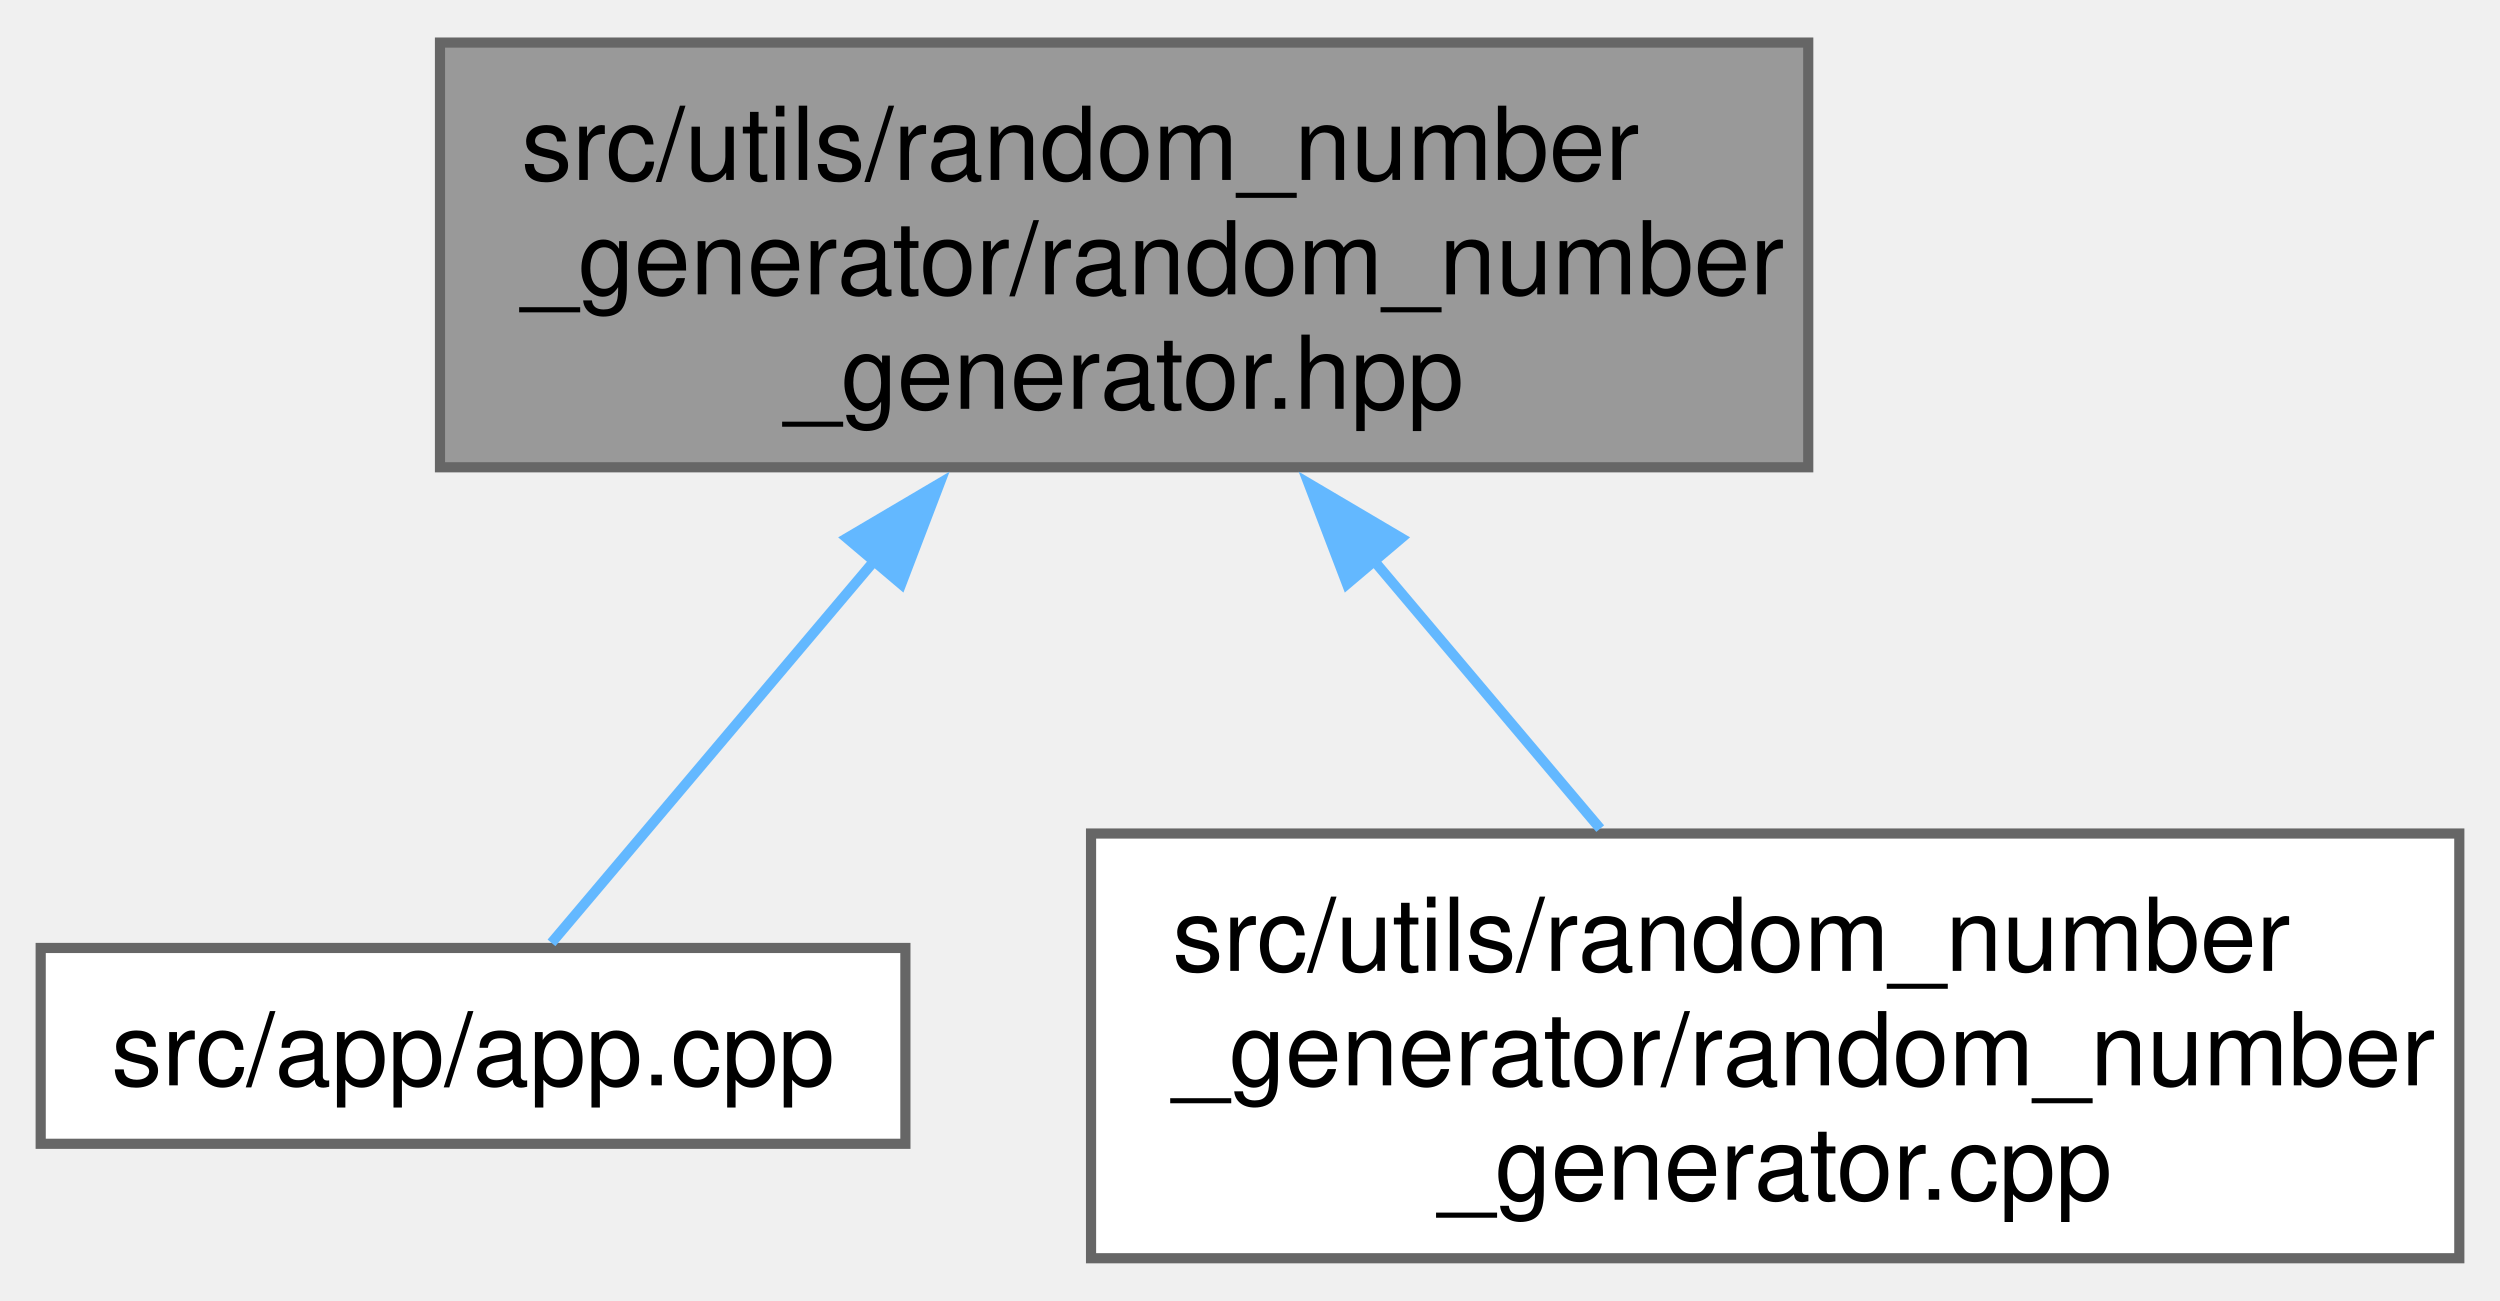
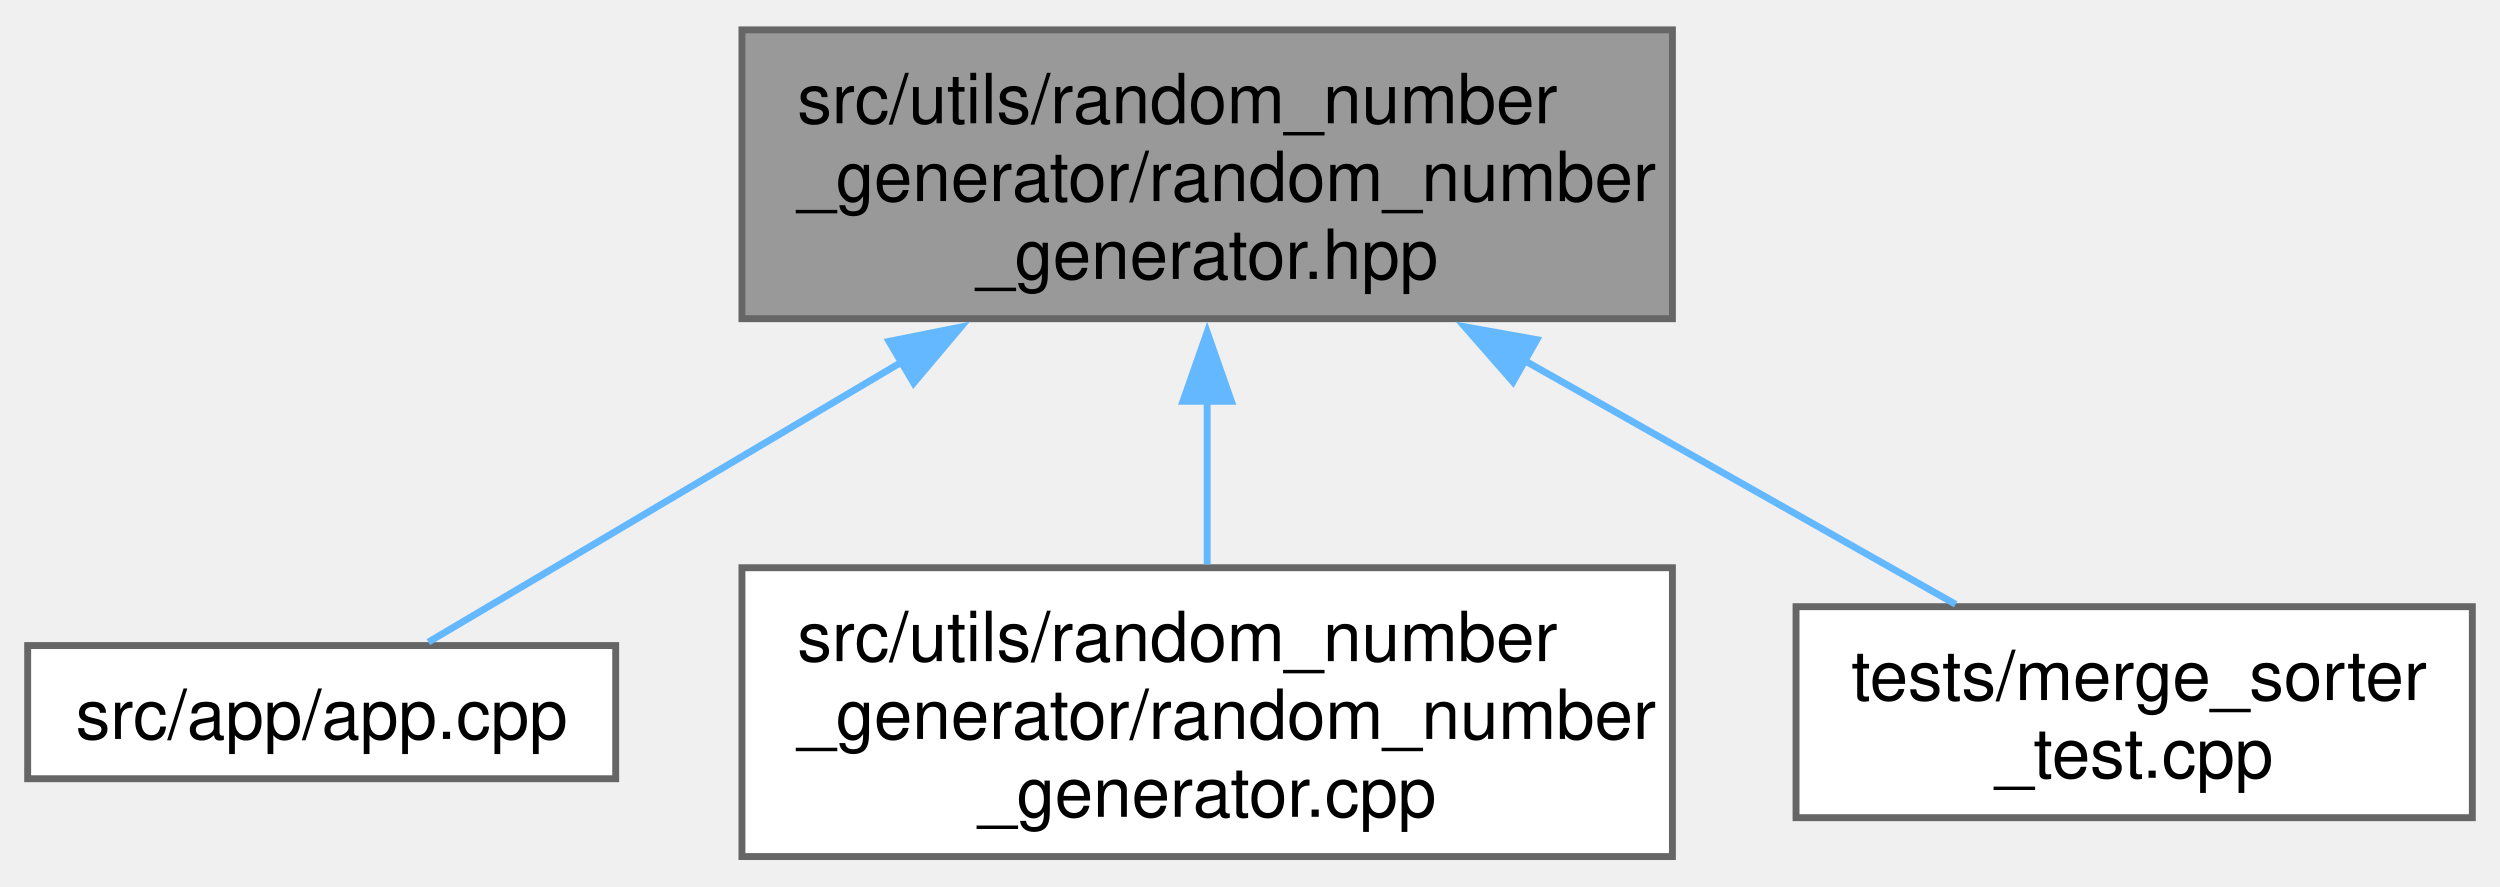
- <svg xmlns="http://www.w3.org/2000/svg" xmlns:xlink="http://www.w3.org/1999/xlink" width="246pt" height="128pt" viewBox="0.00 0.00 245.75 127.50">
+ <svg xmlns="http://www.w3.org/2000/svg" xmlns:xlink="http://www.w3.org/1999/xlink" width="361pt" height="128pt" viewBox="0.00 0.00 361.38 127.50">
  <g id="graph0" class="graph" transform="scale(1 1) rotate(0) translate(4 123.5)">
    <g id="Node000001" class="node">
      <g id="a_Node000001">
-         <a xlink:title=" ">
-           <polygon fill="#999999" stroke="#666666" points="173.75,-119.5 39.25,-119.5 39.25,-77.75 173.75,-77.75 173.75,-119.5" />
-           <text text-anchor="start" x="47.25" y="-106" font-family="Helvetica,sans-Serif" font-size="10.00">src/utils/random_number</text>
-           <text text-anchor="start" x="47.25" y="-94.75" font-family="Helvetica,sans-Serif" font-size="10.00">_generator/random_number</text>
-           <text text-anchor="middle" x="106.5" y="-83.5" font-family="Helvetica,sans-Serif" font-size="10.00">_generator.hpp</text>
+         <a xlink:title="Deklaracja klasy RandomNumberGenerator do generowania liczb losowych.">
+           <polygon fill="#999999" stroke="#666666" points="237.75,-119.5 103.25,-119.5 103.25,-77.75 237.75,-77.75 237.75,-119.5" />
+           <text text-anchor="start" x="111.25" y="-106" font-family="Helvetica,sans-Serif" font-size="10.00">src/utils/random_number</text>
+           <text text-anchor="start" x="111.25" y="-94.75" font-family="Helvetica,sans-Serif" font-size="10.00">_generator/random_number</text>
+           <text text-anchor="middle" x="170.5" y="-83.5" font-family="Helvetica,sans-Serif" font-size="10.00">_generator.hpp</text>
        </a>
      </g>
    </g>
    <g id="Node000002" class="node">
      <g id="a_Node000002">
-         <a xlink:href="app_8cpp.html" target="_top" xlink:title=" ">
+         <a xlink:href="app_8cpp.html" target="_top" xlink:title="Implementacja klasy App obsługującej operacje na liście liczb całkowitych poprzez interaktywne menu.">
          <polygon fill="white" stroke="#666666" points="85,-30.5 0,-30.5 0,-11.25 85,-11.25 85,-30.5" />
          <text text-anchor="middle" x="42.5" y="-17" font-family="Helvetica,sans-Serif" font-size="10.00">src/app/app.cpp</text>
        </a>
      </g>
    </g>
    <g id="edge1_Node000001_Node000002" class="edge">
      <g id="a_edge1_Node000001_Node000002">
        <a xlink:title=" ">
-           <path fill="none" stroke="#63b8ff" d="M82.16,-68.81C70.82,-55.39 58.11,-40.35 50.21,-31" />
-           <polygon fill="#63b8ff" stroke="#63b8ff" points="79.25,-70.79 88.37,-76.17 84.59,-66.27 79.25,-70.79" />
+           <path fill="none" stroke="#63b8ff" d="M126.31,-71.47C102.56,-57.42 74.78,-40.98 57.92,-31" />
+           <polygon fill="#63b8ff" stroke="#63b8ff" points="124.51,-74.47 134.9,-76.55 128.07,-68.45 124.51,-74.47" />
        </a>
      </g>
    </g>
    <g id="Node000003" class="node">
      <g id="a_Node000003">
-         <a xlink:href="random__number__generator_8cpp.html" target="_top" xlink:title=" ">
+         <a xlink:href="random__number__generator_8cpp.html" target="_top" xlink:title="Implementacja generatora liczb losowych.">
          <polygon fill="white" stroke="#666666" points="237.75,-41.75 103.25,-41.75 103.25,0 237.75,0 237.75,-41.75" />
          <text text-anchor="start" x="111.25" y="-28.25" font-family="Helvetica,sans-Serif" font-size="10.00">src/utils/random_number</text>
          <text text-anchor="start" x="111.25" y="-17" font-family="Helvetica,sans-Serif" font-size="10.00">_generator/random_number</text>
          <text text-anchor="middle" x="170.5" y="-5.75" font-family="Helvetica,sans-Serif" font-size="10.00">_generator.cpp</text>
        </a>
      </g>
    </g>
    <g id="edge2_Node000001_Node000003" class="edge">
      <g id="a_edge2_Node000001_Node000003">
        <a xlink:title=" ">
-           <path fill="none" stroke="#63b8ff" d="M130.87,-68.79C138.34,-59.94 146.41,-50.39 153.3,-42.23" />
-           <polygon fill="#63b8ff" stroke="#63b8ff" points="128.41,-66.27 124.63,-76.17 133.75,-70.79 128.41,-66.27" />
+           <path fill="none" stroke="#63b8ff" d="M170.5,-66C170.5,-57.96 170.5,-49.54 170.5,-42.23" />
+           <polygon fill="#63b8ff" stroke="#63b8ff" points="167,-65.81 170.5,-75.81 174,-65.81 167,-65.81" />
+         </a>
+       </g>
+     </g>
+     <g id="Node000004" class="node">
+       <g id="a_Node000004">
+         <a xlink:href="merge__sorter__test_8cpp.html" target="_top" xlink:title="Zbiór testów jednostkowych dla klasy MergeSorter.">
+           <polygon fill="white" stroke="#666666" points="353.38,-36.12 255.62,-36.12 255.62,-5.62 353.38,-5.62 353.38,-36.12" />
+           <text text-anchor="start" x="263.62" y="-22.62" font-family="Helvetica,sans-Serif" font-size="10.00">tests/merge_sorter</text>
+           <text text-anchor="middle" x="304.5" y="-11.38" font-family="Helvetica,sans-Serif" font-size="10.00">_test.cpp</text>
+         </a>
+       </g>
+     </g>
+     <g id="edge3_Node000001_Node000004" class="edge">
+       <g id="a_edge3_Node000001_Node000004">
+         <a xlink:title=" ">
+           <path fill="none" stroke="#63b8ff" d="M216.35,-71.71C237.18,-59.93 261.05,-46.44 278.69,-36.46" />
+           <polygon fill="#63b8ff" stroke="#63b8ff" points="214.71,-68.61 207.73,-76.58 218.15,-74.71 214.71,-68.61" />
        </a>
      </g>
    </g>
  </g>
</svg>
